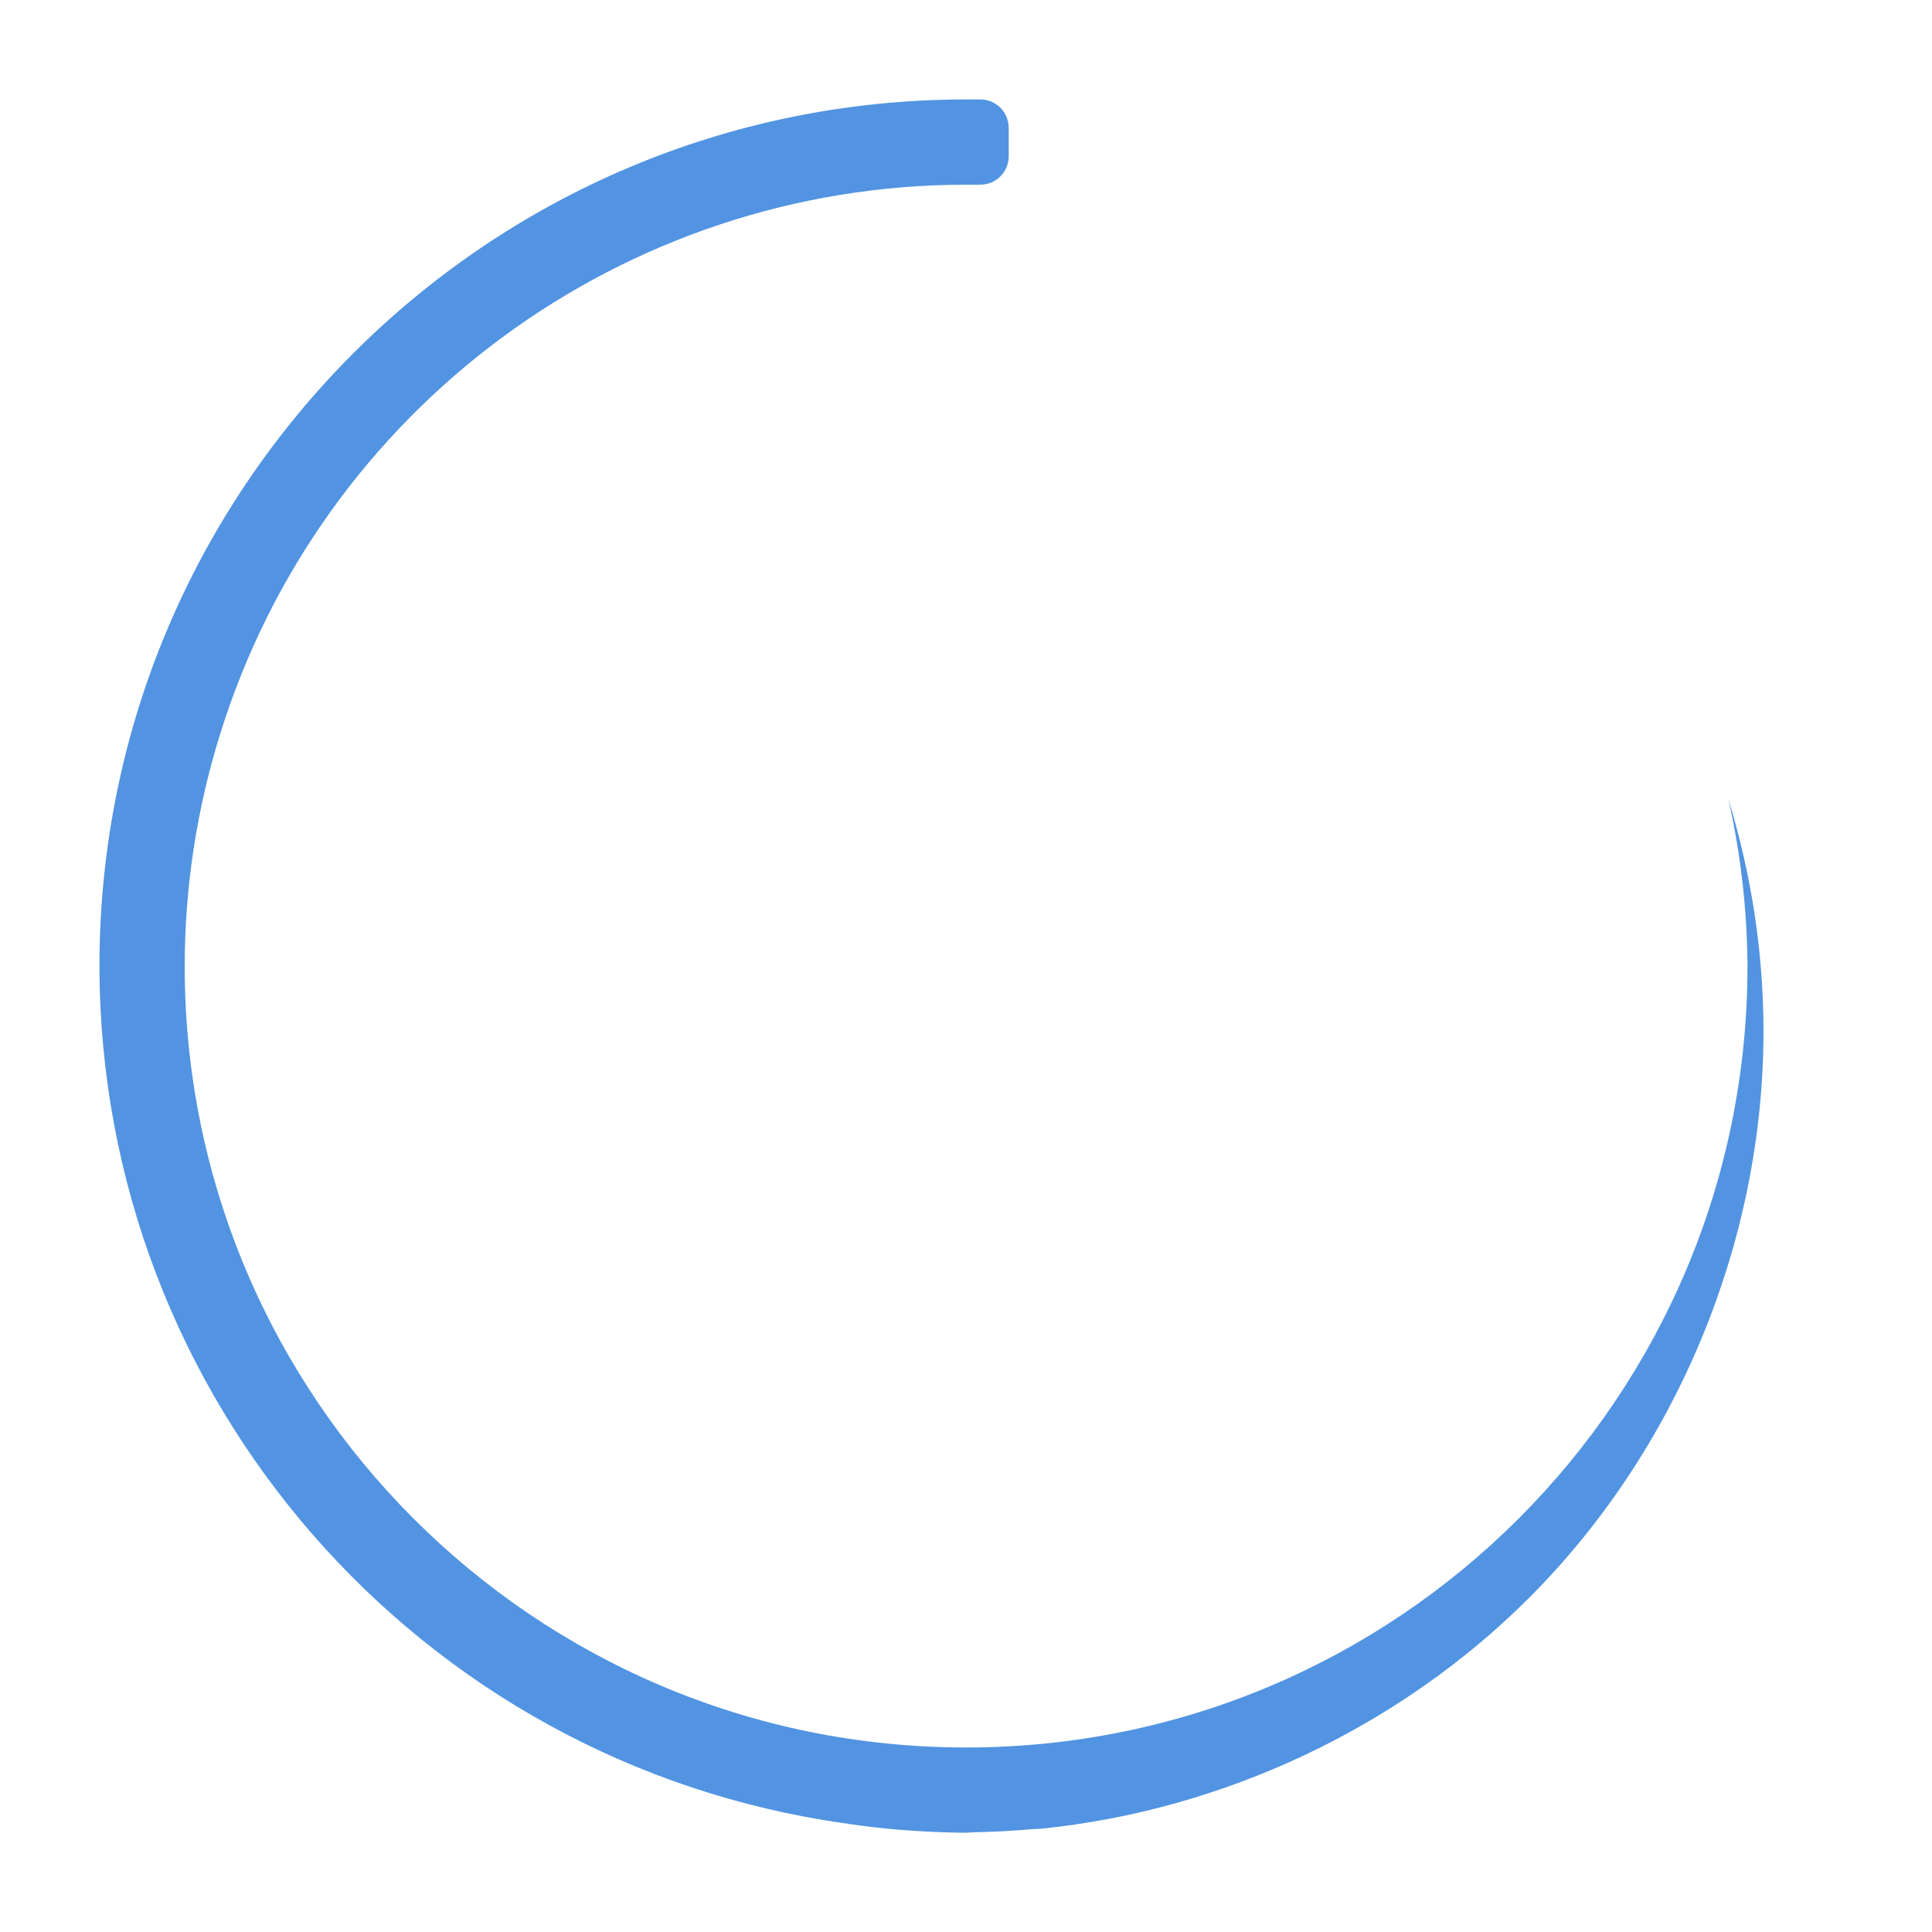
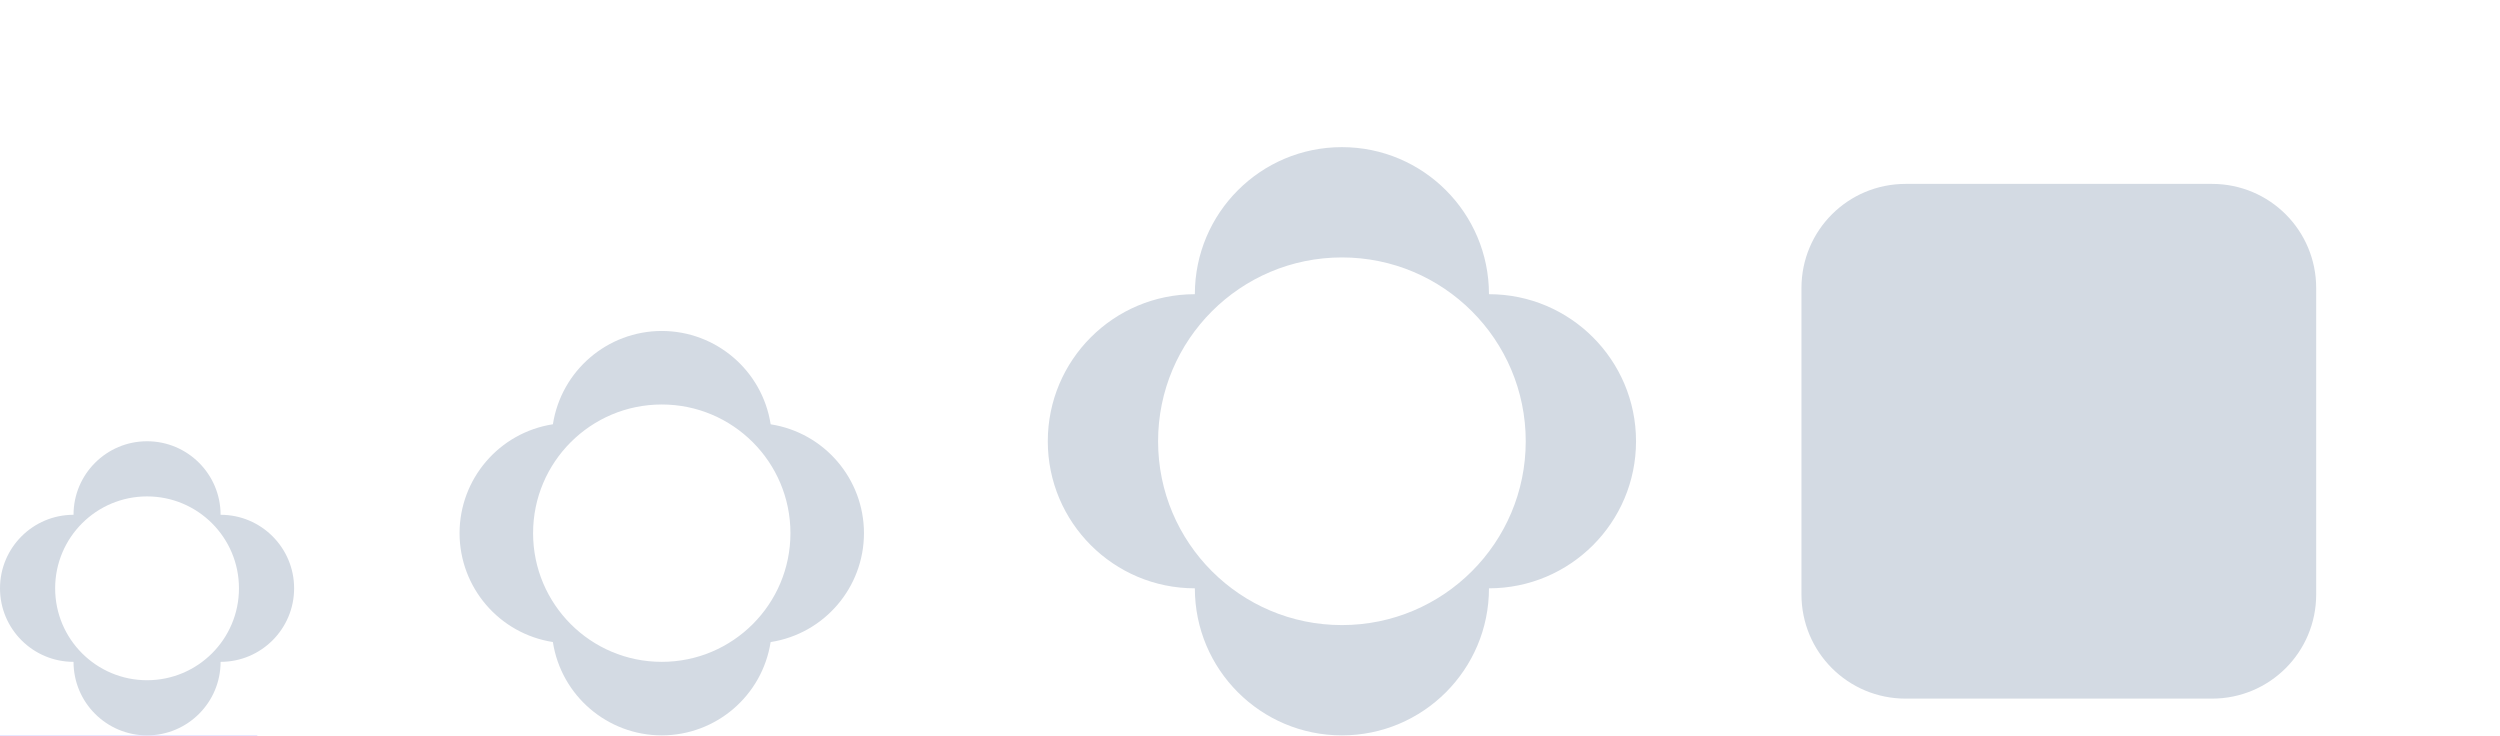
- <svg xmlns="http://www.w3.org/2000/svg" id="svg2" width="136" height="136" version="1.1" viewBox="0 0 35.98 35.98">
-   <g id="layer1" transform="translate(0.5291666,-249.375)">
-     <g id="stopped">
-       <rect id="rect4234" style="opacity:1;fill:none;fill-opacity:1;stroke:none;stroke-width:0.026;stroke-linecap:square;stroke-linejoin:miter;stroke-miterlimit:4;stroke-dasharray:none;stroke-dashoffset:0;stroke-opacity:1" width="35.983" height="35.983" x="-42.86" y="249.38" />
-       <ellipse id="ellipse4238" style="opacity:1;fill:#5294e2;fill-opacity:1;stroke:none;stroke-width:0.013;stroke-linecap:square;stroke-linejoin:miter;stroke-miterlimit:4;stroke-dasharray:none;stroke-dashoffset:0;stroke-opacity:1" cx="267.367" cy="38.365" rx="1.323" ry="1.323" transform="rotate(90)" />
-       <ellipse id="ellipse4261" style="opacity:1;fill:#5294e2;fill-opacity:1;stroke:none;stroke-width:0.011;stroke-linecap:square;stroke-linejoin:miter;stroke-miterlimit:4;stroke-dasharray:none;stroke-dashoffset:0;stroke-opacity:1" cx="267.367" cy="11.377" rx="1.058" ry="1.058" transform="rotate(90)" />
-       <ellipse id="ellipse4263" style="opacity:1;fill:#5294e2;fill-opacity:1;stroke:none;stroke-width:0.021;stroke-linecap:square;stroke-linejoin:miter;stroke-miterlimit:4;stroke-dasharray:none;stroke-dashoffset:0;stroke-opacity:1" cx="267.367" cy="24.871" rx="2.117" ry="2.117" transform="rotate(90)" />
-     </g>
-     <rect id="hint-rotation-angle" style="fill:#0000ff;fill-opacity:1;fill-rule:nonzero;stroke:none;stroke-width:0.265" width="3.704" height="3.704" x="-.53" y="285.36" />
-     <g id="busywidget" transform="translate(-36.77708,0)">
-       <rect id="rect3016" style="fill:none;stroke:none" width="35.983" height="35.983" x="36.25" y="249.38" />
-       <path id="path3018" style="fill:#5294e2;fill-opacity:1;stroke:none;opacity:1" d="m 207,7 a 61,61 0 0 0 -61,61 61,61 0 0 0 52.5,60.344 61,61 0 0 0 0.062,0 61,61 0 0 0 0.125,0.031 61,61 0 0 0 3.469,0.406 61,61 0 0 0 1.344,0.094 61,61 0 0 0 0.031,0 c 0.157,0.009 0.312,0.023 0.469,0.031 A 61,61 0 0 0 207,129 c 0.156,-7.2e-4 0.313,-0.029 0.469,-0.031 a 61,61 0 0 0 4.188,-0.219 c 0.208,-0.019 0.417,-0.01 0.625,-0.031 12.838,-1.306 25.212,-7.118 34.344,-16.25 10.437,-10.437 16.5,-25.115 16.5,-39.875 0,-5.535 -0.85,-11.053 -2.469,-16.344 A 55,55 0 0 1 262,68 55,55 0 0 1 207,123 55,55 0 0 1 152,68 55,55 0 0 1 154.469,51.75 55,55 0 0 1 207,13 l 1,0 c 1.108,0 2,-0.892 2,-2 l 0,-2 c 0,-1.108 -0.892,-2 -2,-2 l -1,0 z" transform="matrix(0.2645833,0,0,0.2645833,-0.5291671,249.375)" />
-     </g>
-     <g id="22-22-busywidget">
-       <rect id="rect3007" style="fill:none;stroke:none" width="5.821" height="5.821" x="51.33" y="279.54" />
-       <path id="path3009" style="fill:#5294e2;fill-opacity:1;stroke:none;opacity:1" d="m 206.906,115 c -5.683,0 -9.906,4.763 -9.906,10 0,5.111 3.86,9.242 8.531,9.906 0.007,0.001 0.025,-0.001 0.031,0 0.187,0.026 0.374,0.046 0.562,0.062 0.073,0.008 0.115,-0.004 0.188,0 l 0.031,0 c 0.025,0.002 0.037,0 0.062,0 0.162,0.008 0.338,0.031 0.5,0.031 0.025,-1.1e-4 0.037,0 0.062,0 0.227,-0.003 0.462,-0.012 0.688,-0.031 0.034,-0.003 0.06,0.002 0.094,0 2.083,-0.214 4.081,-1.19 5.562,-2.688 2.291,-2.856 2.424,-5.293 1.424,-9.293 1.228,5.247 -2.453,9.872 -7.862,10.01 -4.249,0 -7.875,-3.588 -7.875,-7.999 0.068,-4.851 4,-7.989 7.937,-8.007 l 0.156,0 c 0.168,0 0.315,-0.154 0.312,-0.324 -0.006,-0.368 -0.022,-0.98 -0.031,-1.326 C 207.37,115.162 207.242,115 207.062,115 z" transform="matrix(0.2645833,0,0,0.2645833,-0.5291671,249.375)" />
-     </g>
-     <g id="16-16-busywidget">
-       <rect id="rect3792" style="fill:none;stroke:none" width="4.233" height="4.233" x="58.47" y="281.13" />
-       <path id="path3794" style="fill:#5294e2;fill-opacity:1;stroke:none;opacity:1" d="m 60.576,281.381 c -1.055,0 -1.839,0.884 -1.839,1.856 0,0.949 0.717,1.716 1.584,1.839 0.001,1.8e-4 0.004,-1.8e-4 0.006,0 0.035,0.005 0.069,0.008 0.104,0.011 0.013,9.5e-4 0.021,-7.1e-4 0.035,0 l 0.006,0 c 0.005,3.7e-4 0.007,0 0.012,0 0.03,9.5e-4 0.063,0.006 0.093,0.006 0.005,-10e-6 0.007,0 0.012,0 0.042,-5.5e-4 0.086,-0.002 0.128,-0.006 0.006,-5.5e-4 0.011,3.7e-4 0.017,0 0.387,-0.04 0.758,-0.221 1.033,-0.499 0.425,-0.53 0.45,-0.982 0.264,-1.725 0.228,0.974 -0.455,1.833 -1.459,1.858 -0.789,0 -1.462,-0.666 -1.462,-1.485 0.013,-0.901 0.742,-1.483 1.473,-1.486 l 0.029,0 c 0.031,0 0.059,-0.029 0.058,-0.06 -0.001,-0.068 -0.004,-0.182 -0.006,-0.246 -9.11e-4,-0.034 -0.025,-0.064 -0.058,-0.064 z" />
-     </g>
+ <svg xmlns="http://www.w3.org/2000/svg" id="svg2" width="136" height="40" version="1.1" viewBox="0 0 35.98 10.58">
+   <rect id="hint-rotation-angle" style="fill:#0000ff;fill-opacity:1;fill-rule:nonzero;stroke:none;stroke-width:0.265" width="3.704" height="3.704" x="0" y="10.59" />
+   <g id="22-22-busywidget" transform="translate(-45.23956,-25.39765)">
+     <rect id="rect3007" style="opacity:0.001;fill:#000000;fill-opacity:1;stroke:none" width="5.82" height="5.82" x="51.85" y="30.16" />
+     <path id="path4211" style="opacity:1;fill:#d3dae3;fill-opacity:1;fill-rule:nonzero;stroke:none;stroke-width:2;stroke-linecap:round;stroke-linejoin:round;stroke-miterlimit:4;stroke-dasharray:none;stroke-opacity:1" d="m 207,114 a 6,6 0 0 0 -5.922,5.076 A 6,6 0 0 0 196,125 6,6 0 0 0 201.076,130.922 6,6 0 0 0 207,136 6,6 0 0 0 212.922,130.924 6,6 0 0 0 218,125 6,6 0 0 0 212.924,119.078 6,6 0 0 0 207,114 Z m 0,4 a 7,7 0 0 1 7,7 7,7 0 0 1 -7,7 7,7 0 0 1 -7,-7 7,7 0 0 1 7,-7 z" transform="scale(0.2645588,0.2645588)" />
+   </g>
+   <g id="16-16-busywidget" transform="translate(-45.23956,-25.39765)">
+     <rect id="rect4173" style="opacity:0.001;fill:#000000;fill-opacity:1;stroke:none" width="4.233" height="4.233" x="45.24" y="31.75" />
+     <path id="circle4175" style="opacity:1;fill:#d3dae3;fill-opacity:1;fill-rule:nonzero;stroke:none;stroke-width:2;stroke-linecap:round;stroke-linejoin:round;stroke-miterlimit:4;stroke-dasharray:none;stroke-opacity:1" d="m 179,120 a 4,4 0 0 0 -4,4 4,4 0 0 0 -4,4 4,4 0 0 0 4,4 4,4 0 0 0 4,4 4,4 0 0 0 4,-4 4,4 0 0 0 4,-4 4,4 0 0 0 -4,-4 4,4 0 0 0 -4,-4 z m 0,3 a 5,5 0 0 1 5,5 5,5 0 0 1 -5,5 5,5 0 0 1 -5,-5 5,5 0 0 1 5,-5 z" transform="scale(0.2645588,0.2645588)" />
+   </g>
+   <g id="busywidget" transform="matrix(2,0,0,2,-75.39926,-61.37765)">
+     <rect id="rect4205" style="opacity:0.001;fill:#000000;fill-opacity:1;stroke:none" width="4.233" height="4.233" x="45.24" y="31.75" />
+     <path id="path4207" style="opacity:1;fill:#d3dae3;fill-opacity:1;fill-rule:nonzero;stroke:none;stroke-width:2;stroke-linecap:round;stroke-linejoin:round;stroke-miterlimit:4;stroke-dasharray:none;stroke-opacity:1" d="m 179,120 a 4,4 0 0 0 -4,4 4,4 0 0 0 -4,4 4,4 0 0 0 4,4 4,4 0 0 0 4,4 4,4 0 0 0 4,-4 4,4 0 0 0 4,-4 4,4 0 0 0 -4,-4 4,4 0 0 0 -4,-4 z m 0,3 a 5,5 0 0 1 5,5 5,5 0 0 1 -5,5 5,5 0 0 1 -5,-5 5,5 0 0 1 5,-5 z" transform="scale(0.2645588,0.2645588)" />
+   </g>
+   <g id="g4219" transform="translate(11.64059,-11.64059)">
+     <rect id="rect4214" style="opacity:0.001;fill:#000000;fill-opacity:1;fill-rule:nonzero;stroke:none;stroke-width:2;stroke-linecap:round;stroke-linejoin:round;stroke-miterlimit:4;stroke-dasharray:none;stroke-opacity:1" width="8.466" height="8.466" x="13.76" y="13.76" />
+     <path id="stopped" style="opacity:1;fill:#d3dae3;fill-opacity:1;fill-rule:nonzero;stroke:none;stroke-width:2;stroke-linecap:round;stroke-linejoin:round;stroke-miterlimit:4;stroke-dasharray:none;stroke-opacity:1" d="m 15.786,14.286 4.408,0 c 0.831,0 1.5,0.669 1.5,1.5 l 0,4.408 c 0,0.831 -0.669,1.5 -1.5,1.5 l -4.408,0 c -0.831,0 -1.5,-0.669 -1.5,-1.5 l 0,-4.408 c 0,-0.831 0.669,-1.5 1.5,-1.5 z" />
  </g>
</svg>
